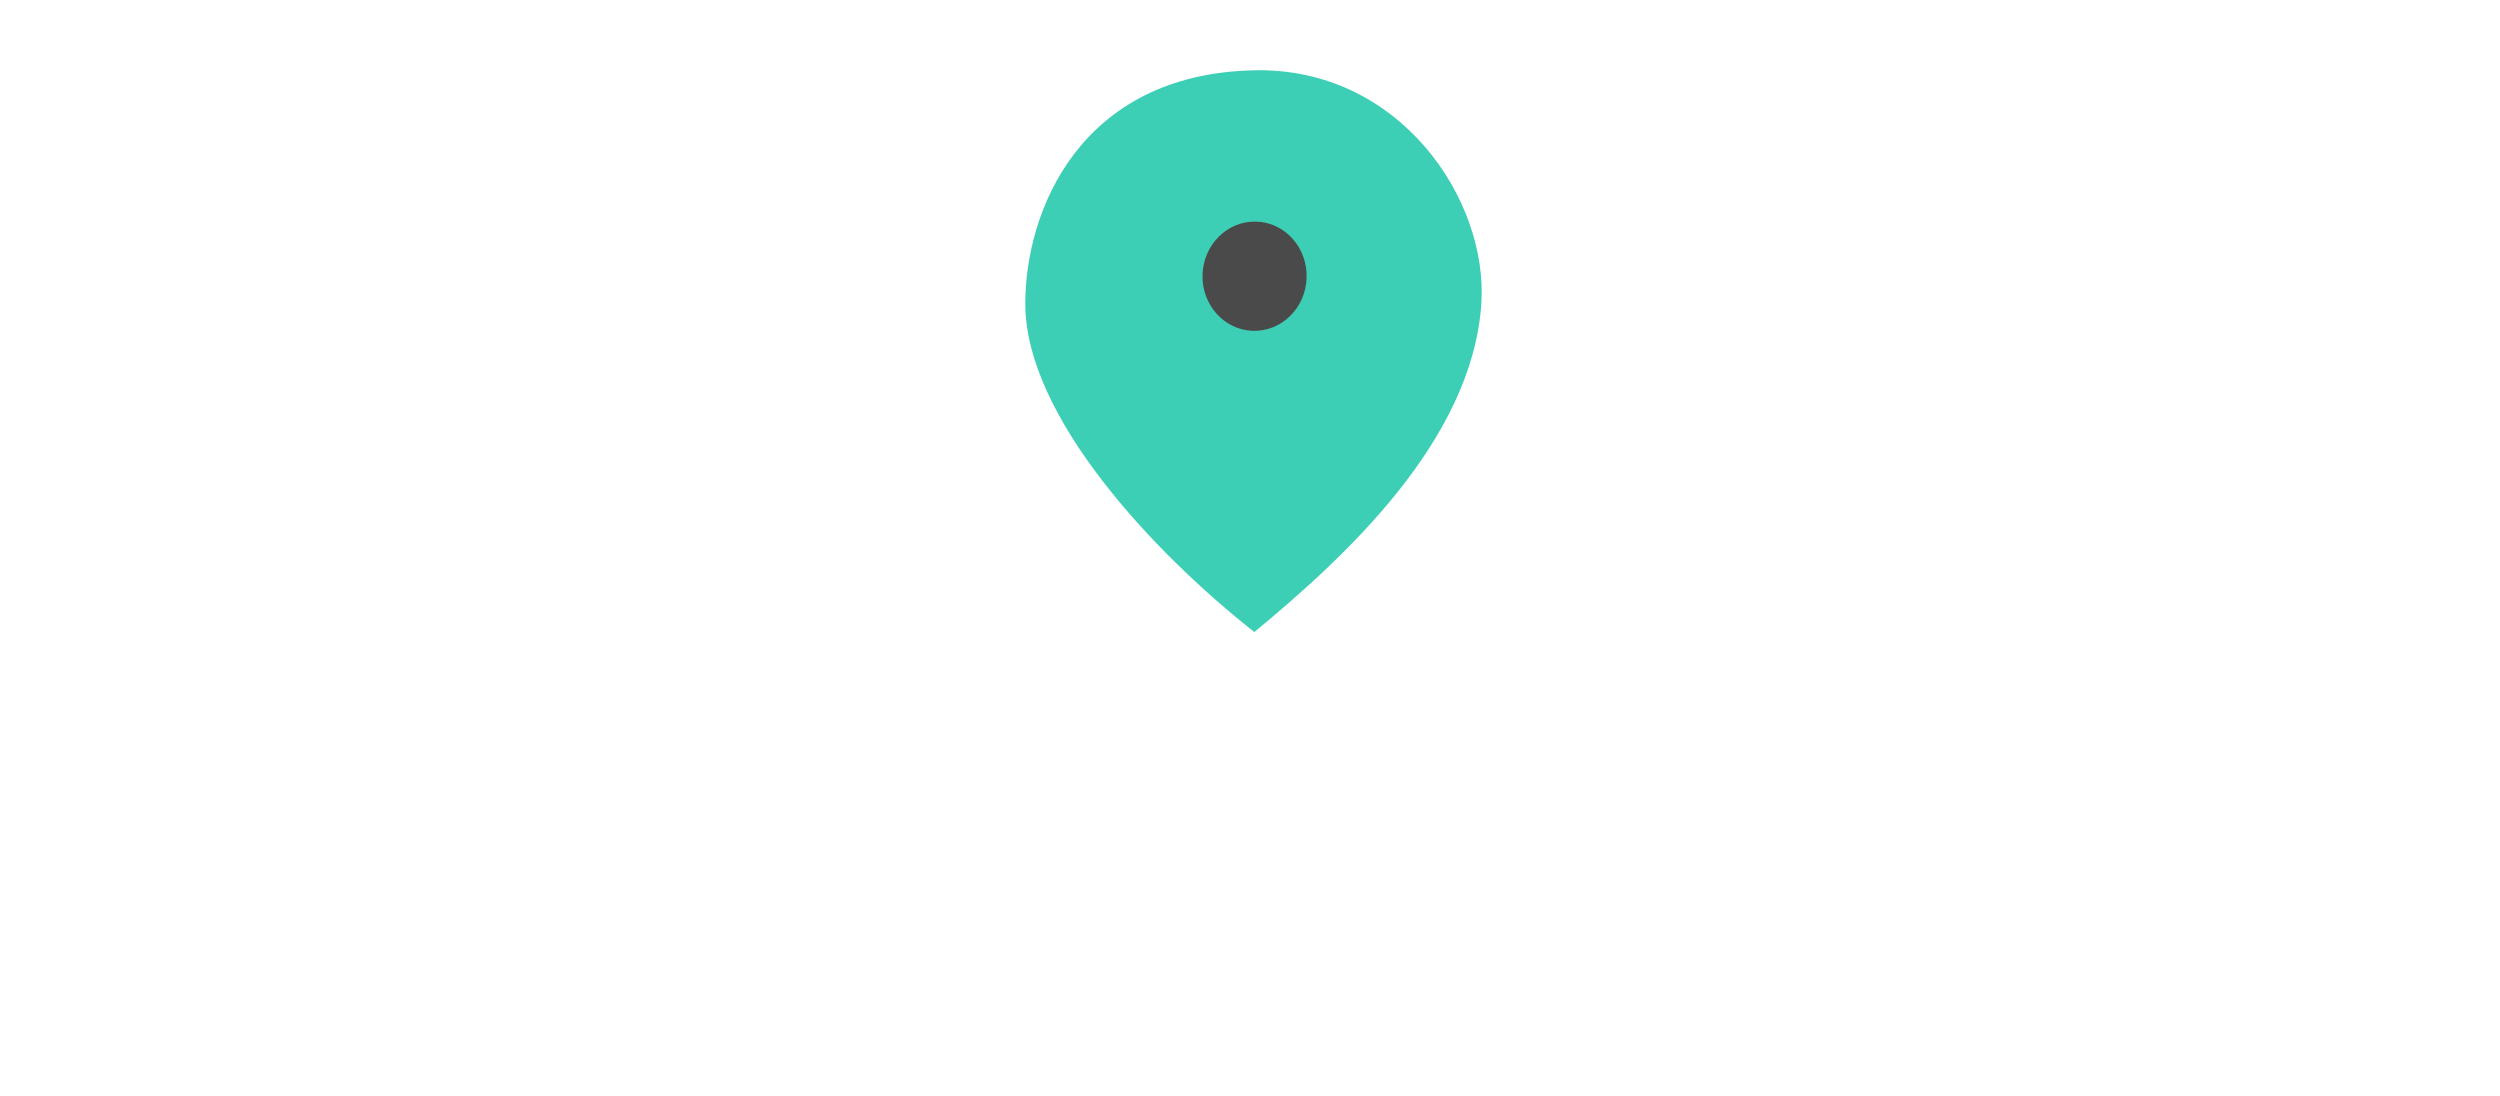
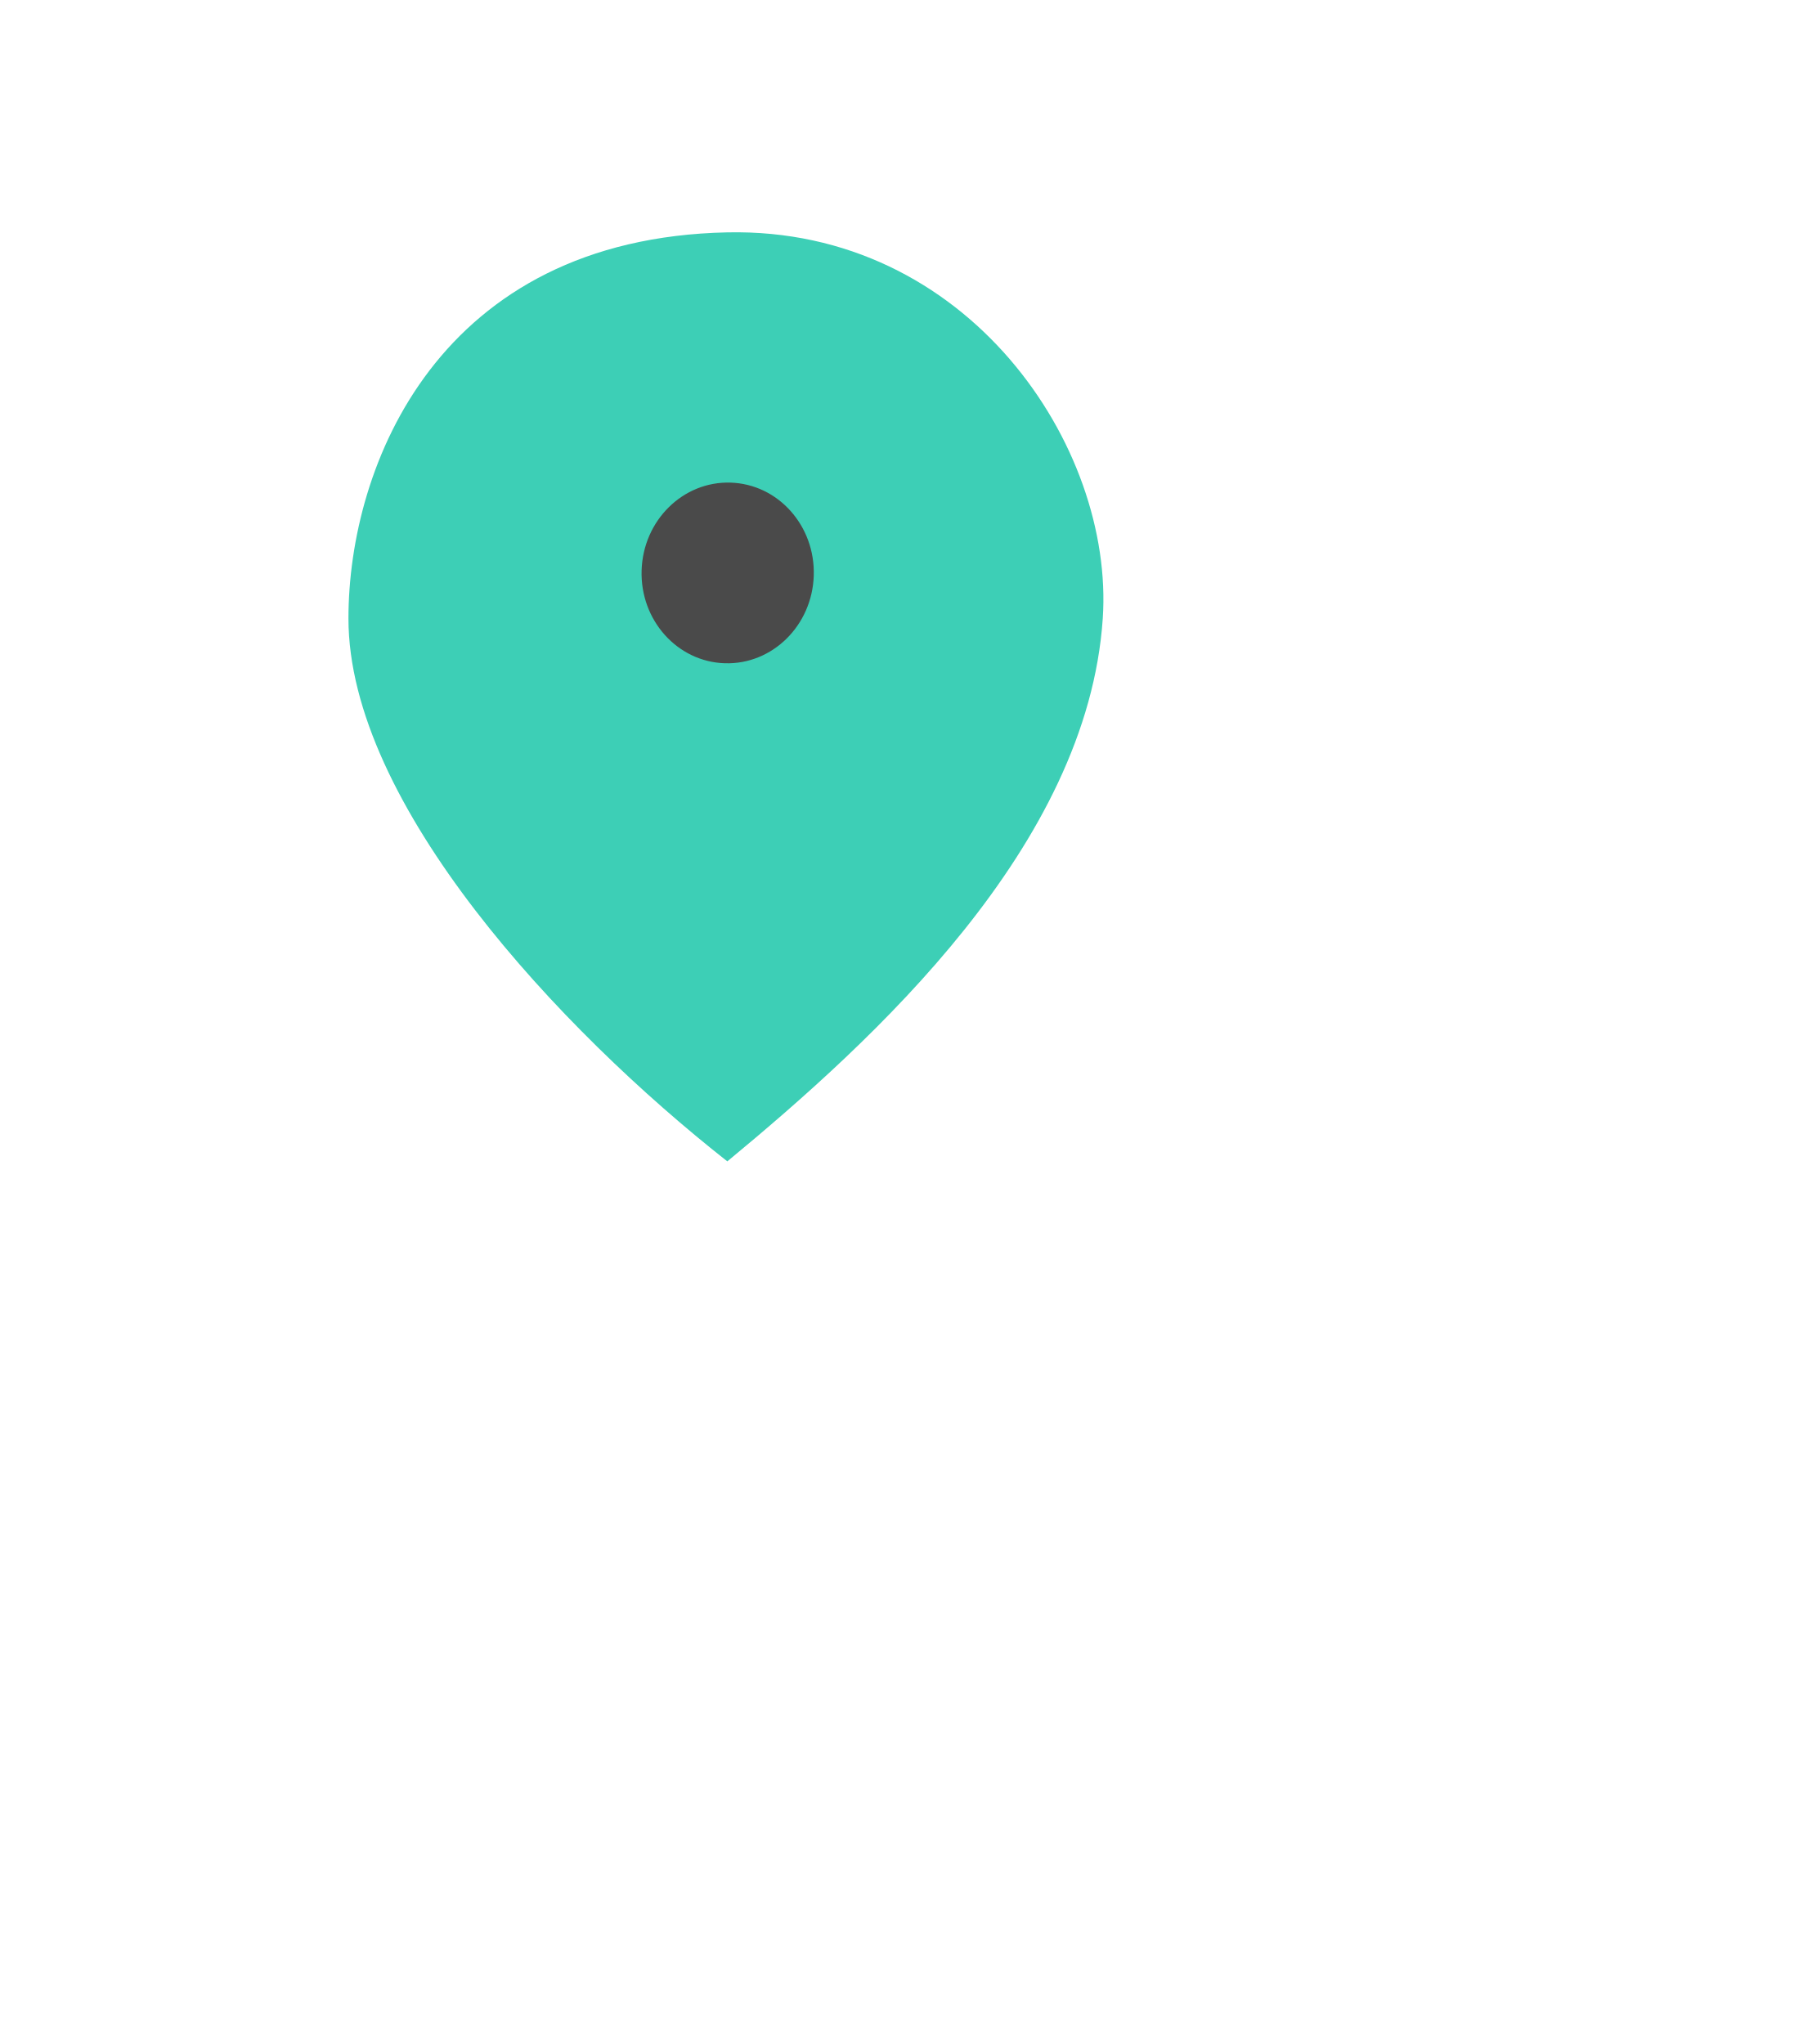
- <svg xmlns="http://www.w3.org/2000/svg" width="178" height="78" viewBox="0 0 178 78" fill="none">
+ <svg xmlns="http://www.w3.org/2000/svg" width="78" height="88" viewBox="58 0 78 78" fill="none">
  <path d="M73 21.627C73 29.611 82.11 39.338 89.31 45C95.628 39.774 104.811 31.426 105.472 21.627C105.972 14.226 99.668 4.786 89.31 5.004C76.894 5.265 73 15.021 73 21.627Z" fill="#3DCFB6" />
  <path d="M93.031 19.778C92.965 21.926 91.252 23.617 89.206 23.555C87.159 23.494 85.553 21.703 85.62 19.555C85.686 17.408 87.398 15.716 89.445 15.778C91.492 15.839 93.097 17.63 93.031 19.778Z" fill="#4A4A4A" />
</svg>
